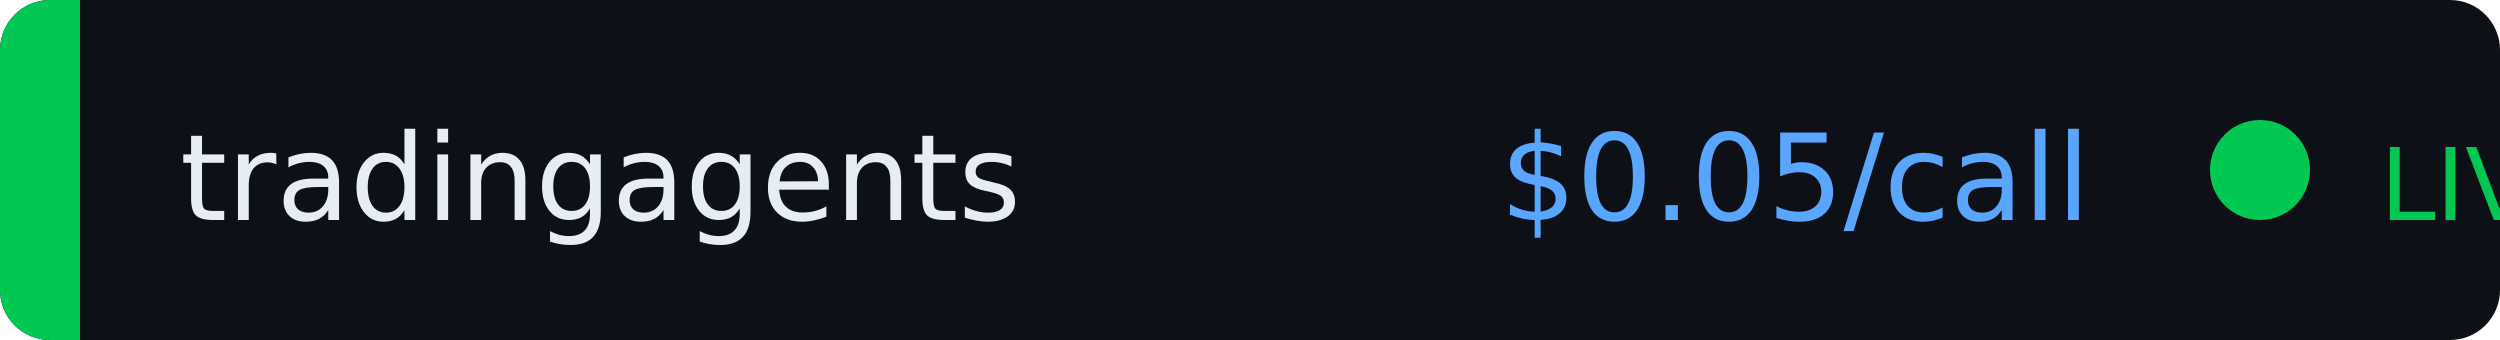
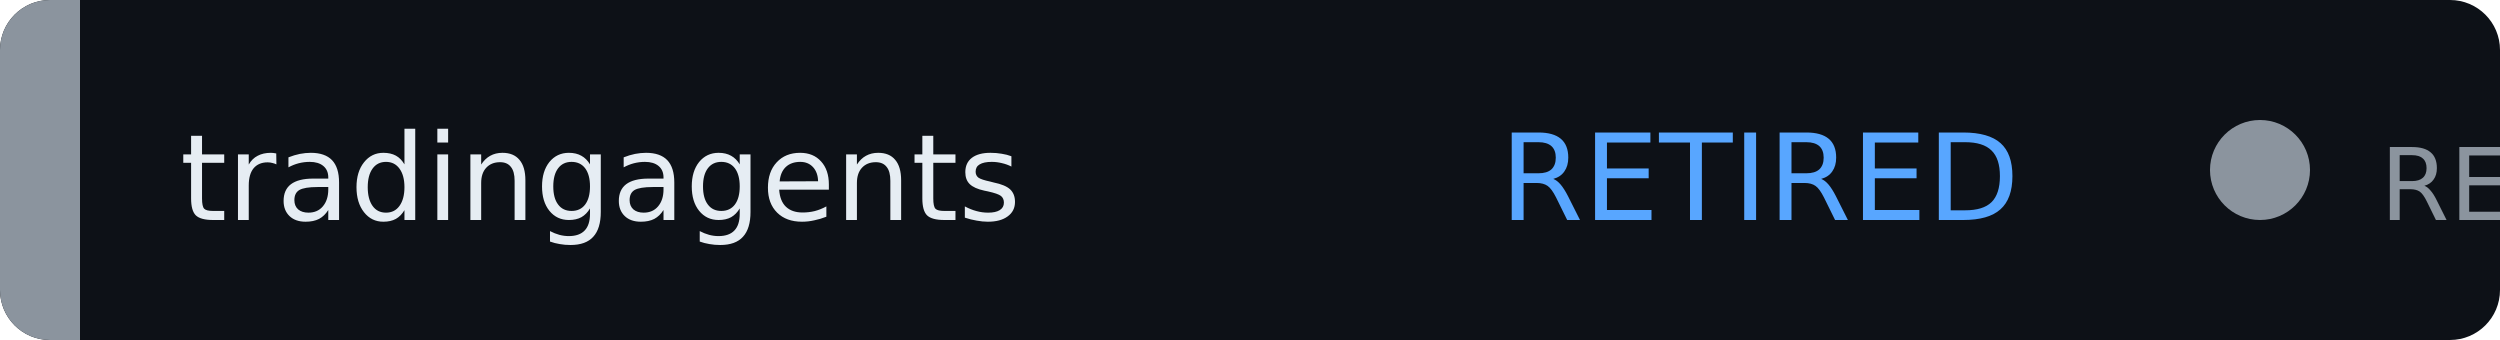
- <svg xmlns="http://www.w3.org/2000/svg" width="250" height="34" role="img" aria-label="tradingagents: $0.05 per call, LIVE">
+ <svg xmlns="http://www.w3.org/2000/svg" width="250" height="34" role="img" aria-label="tradingagents: RETIRED 2026-11-24 (scale-to-zero, reversible)">
  <clipPath id="r">
    <rect width="250" height="34" rx="5" />
  </clipPath>
  <g clip-path="url(#r)">
    <rect width="250" height="34" fill="#0d1117" />
-     <rect x="0" y="0" width="8" height="34" fill="#00c853" />
+     <rect x="0" y="0" width="8" height="34" fill="#8b949e" />
    <text x="18" y="22" font-family="Verdana,Geneva,DejaVu Sans,sans-serif" font-size="12" fill="#e6edf3">tradingagents</text>
-     <text x="150" y="22" font-family="Verdana,Geneva,DejaVu Sans,sans-serif" font-size="12" fill="#58a6ff">$0.05/call</text>
-     <circle cx="226" cy="17" r="5" fill="#00c853" />
-     <text x="238" y="22" font-family="Verdana,Geneva,DejaVu Sans,sans-serif" font-size="10" fill="#00c853">LIVE</text>
+     <text x="150" y="22" font-family="Verdana,Geneva,DejaVu Sans,sans-serif" font-size="12" fill="#58a6ff">RETIRED</text>
+     <circle cx="226" cy="17" r="5" fill="#8b949e" />
+     <text x="238" y="22" font-family="Verdana,Geneva,DejaVu Sans,sans-serif" font-size="10" fill="#8b949e">RETIRED</text>
  </g>
</svg>
